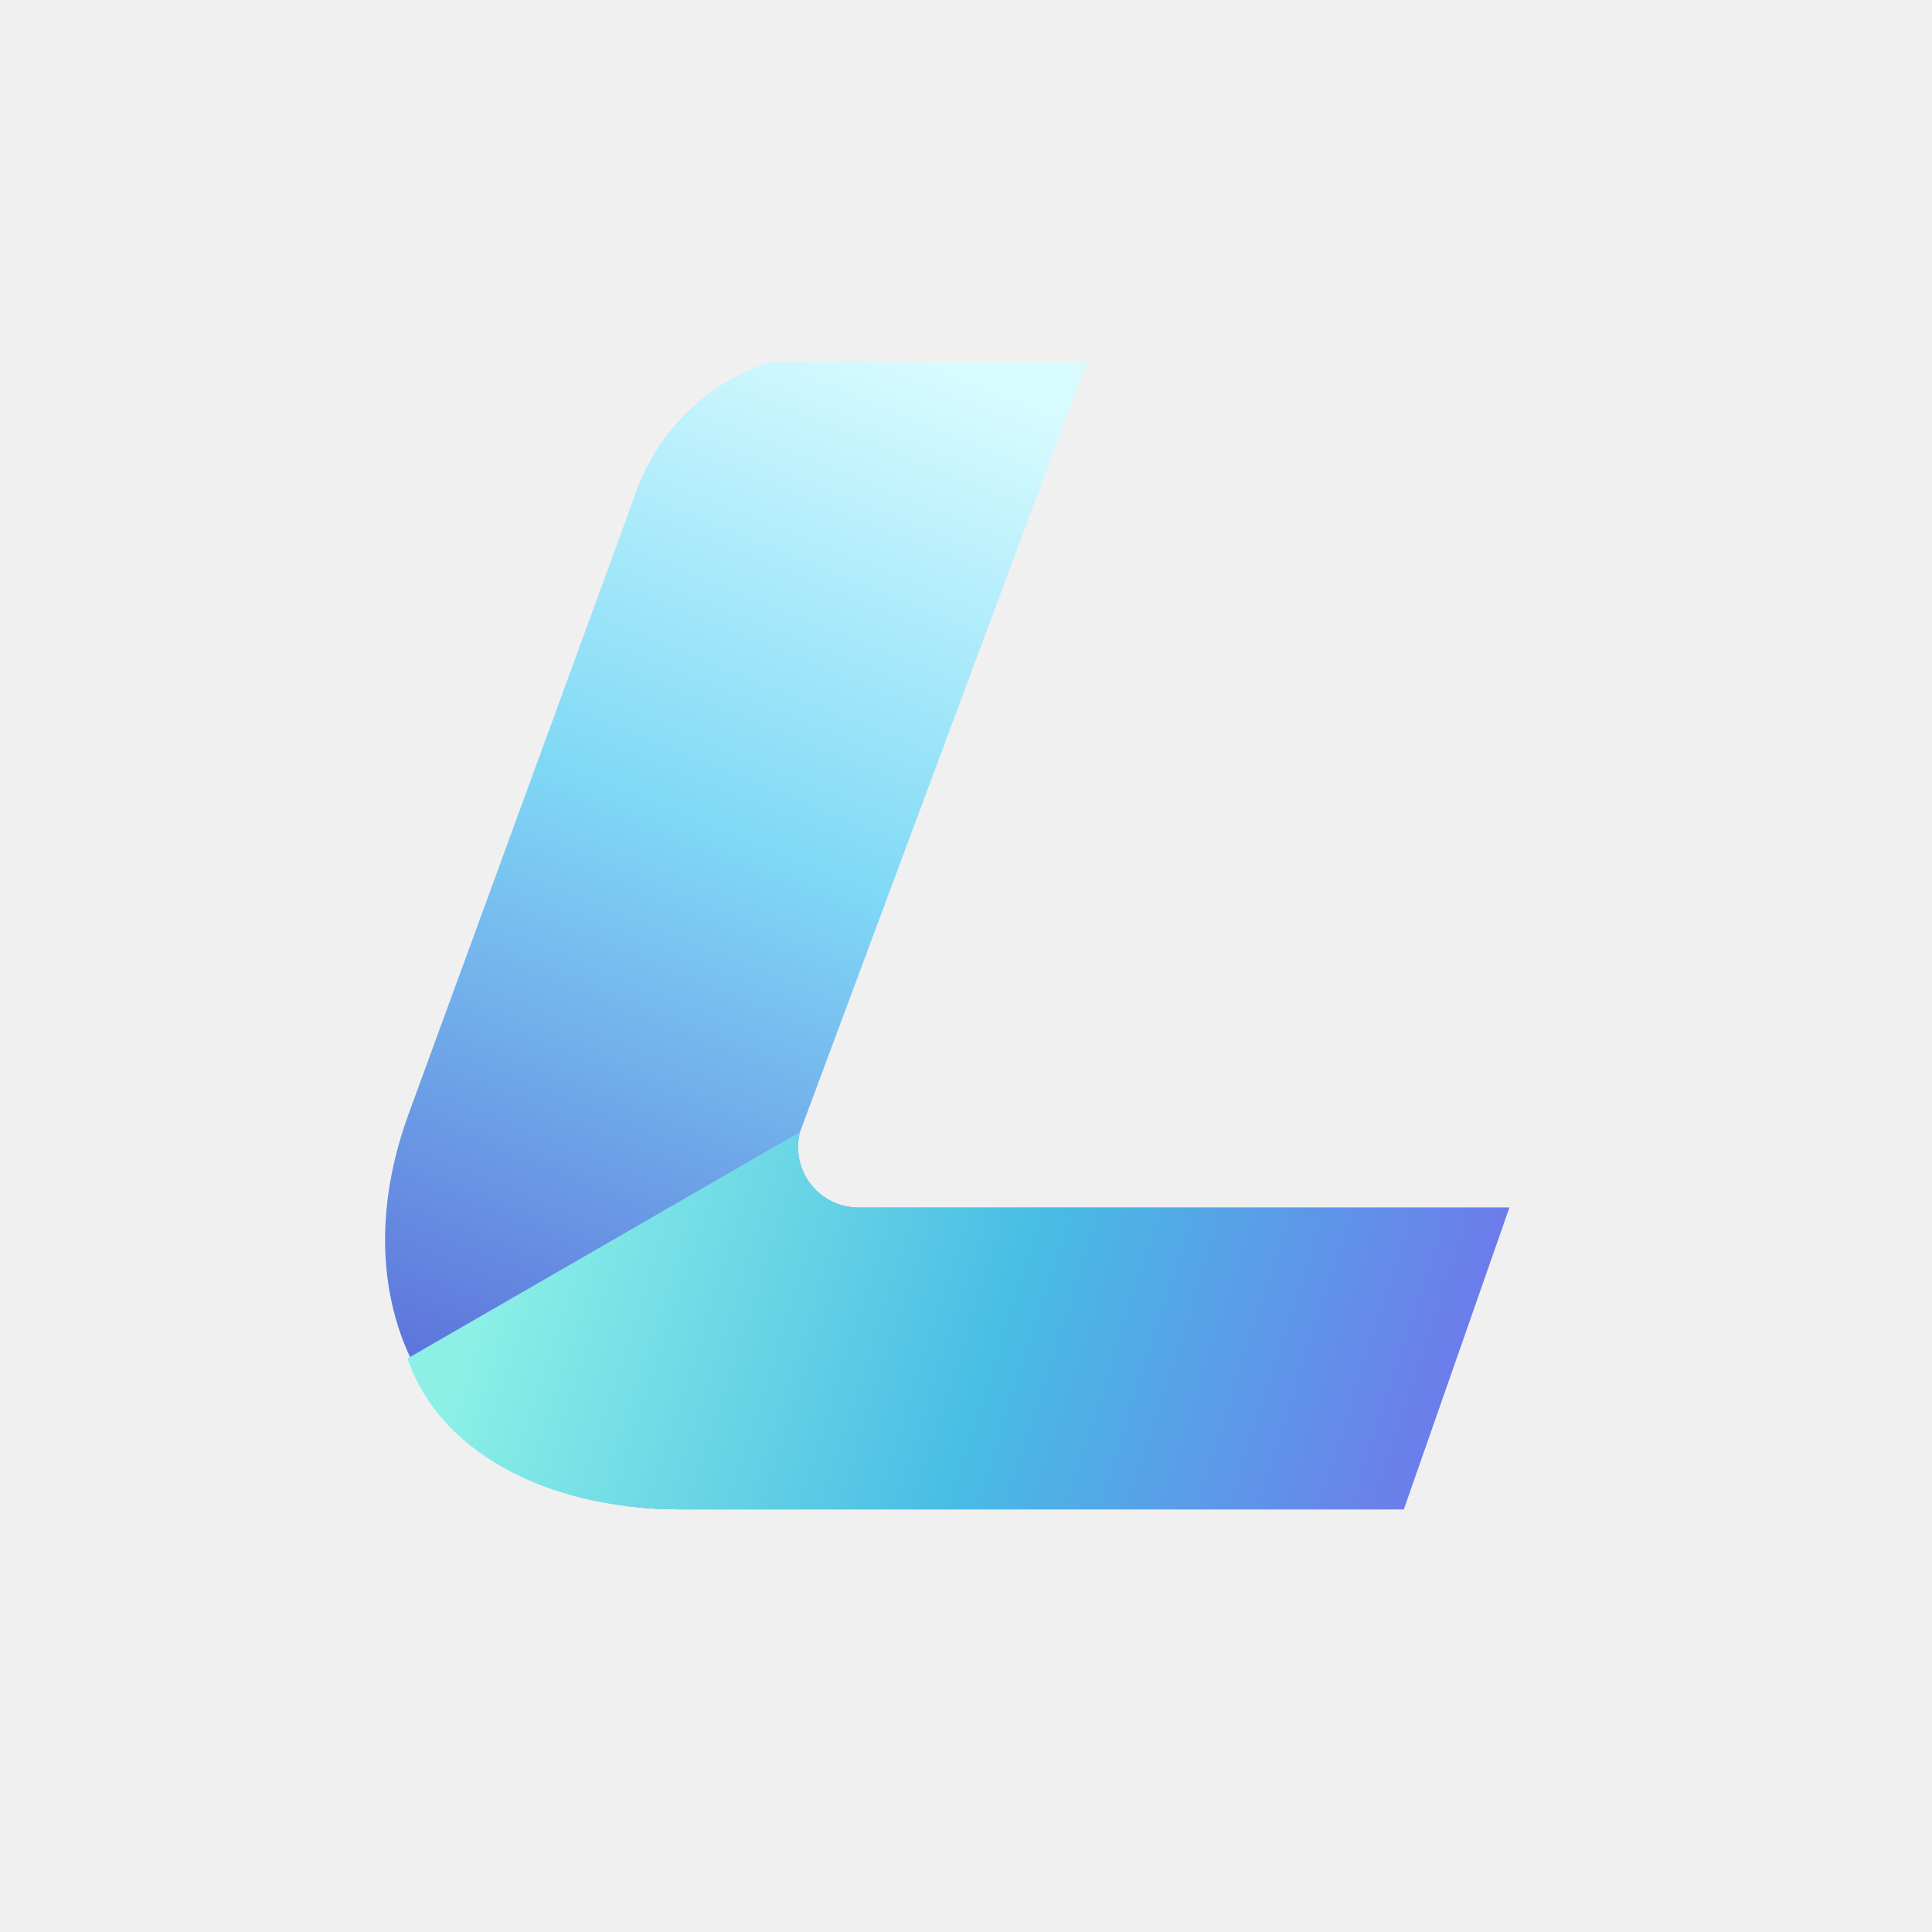
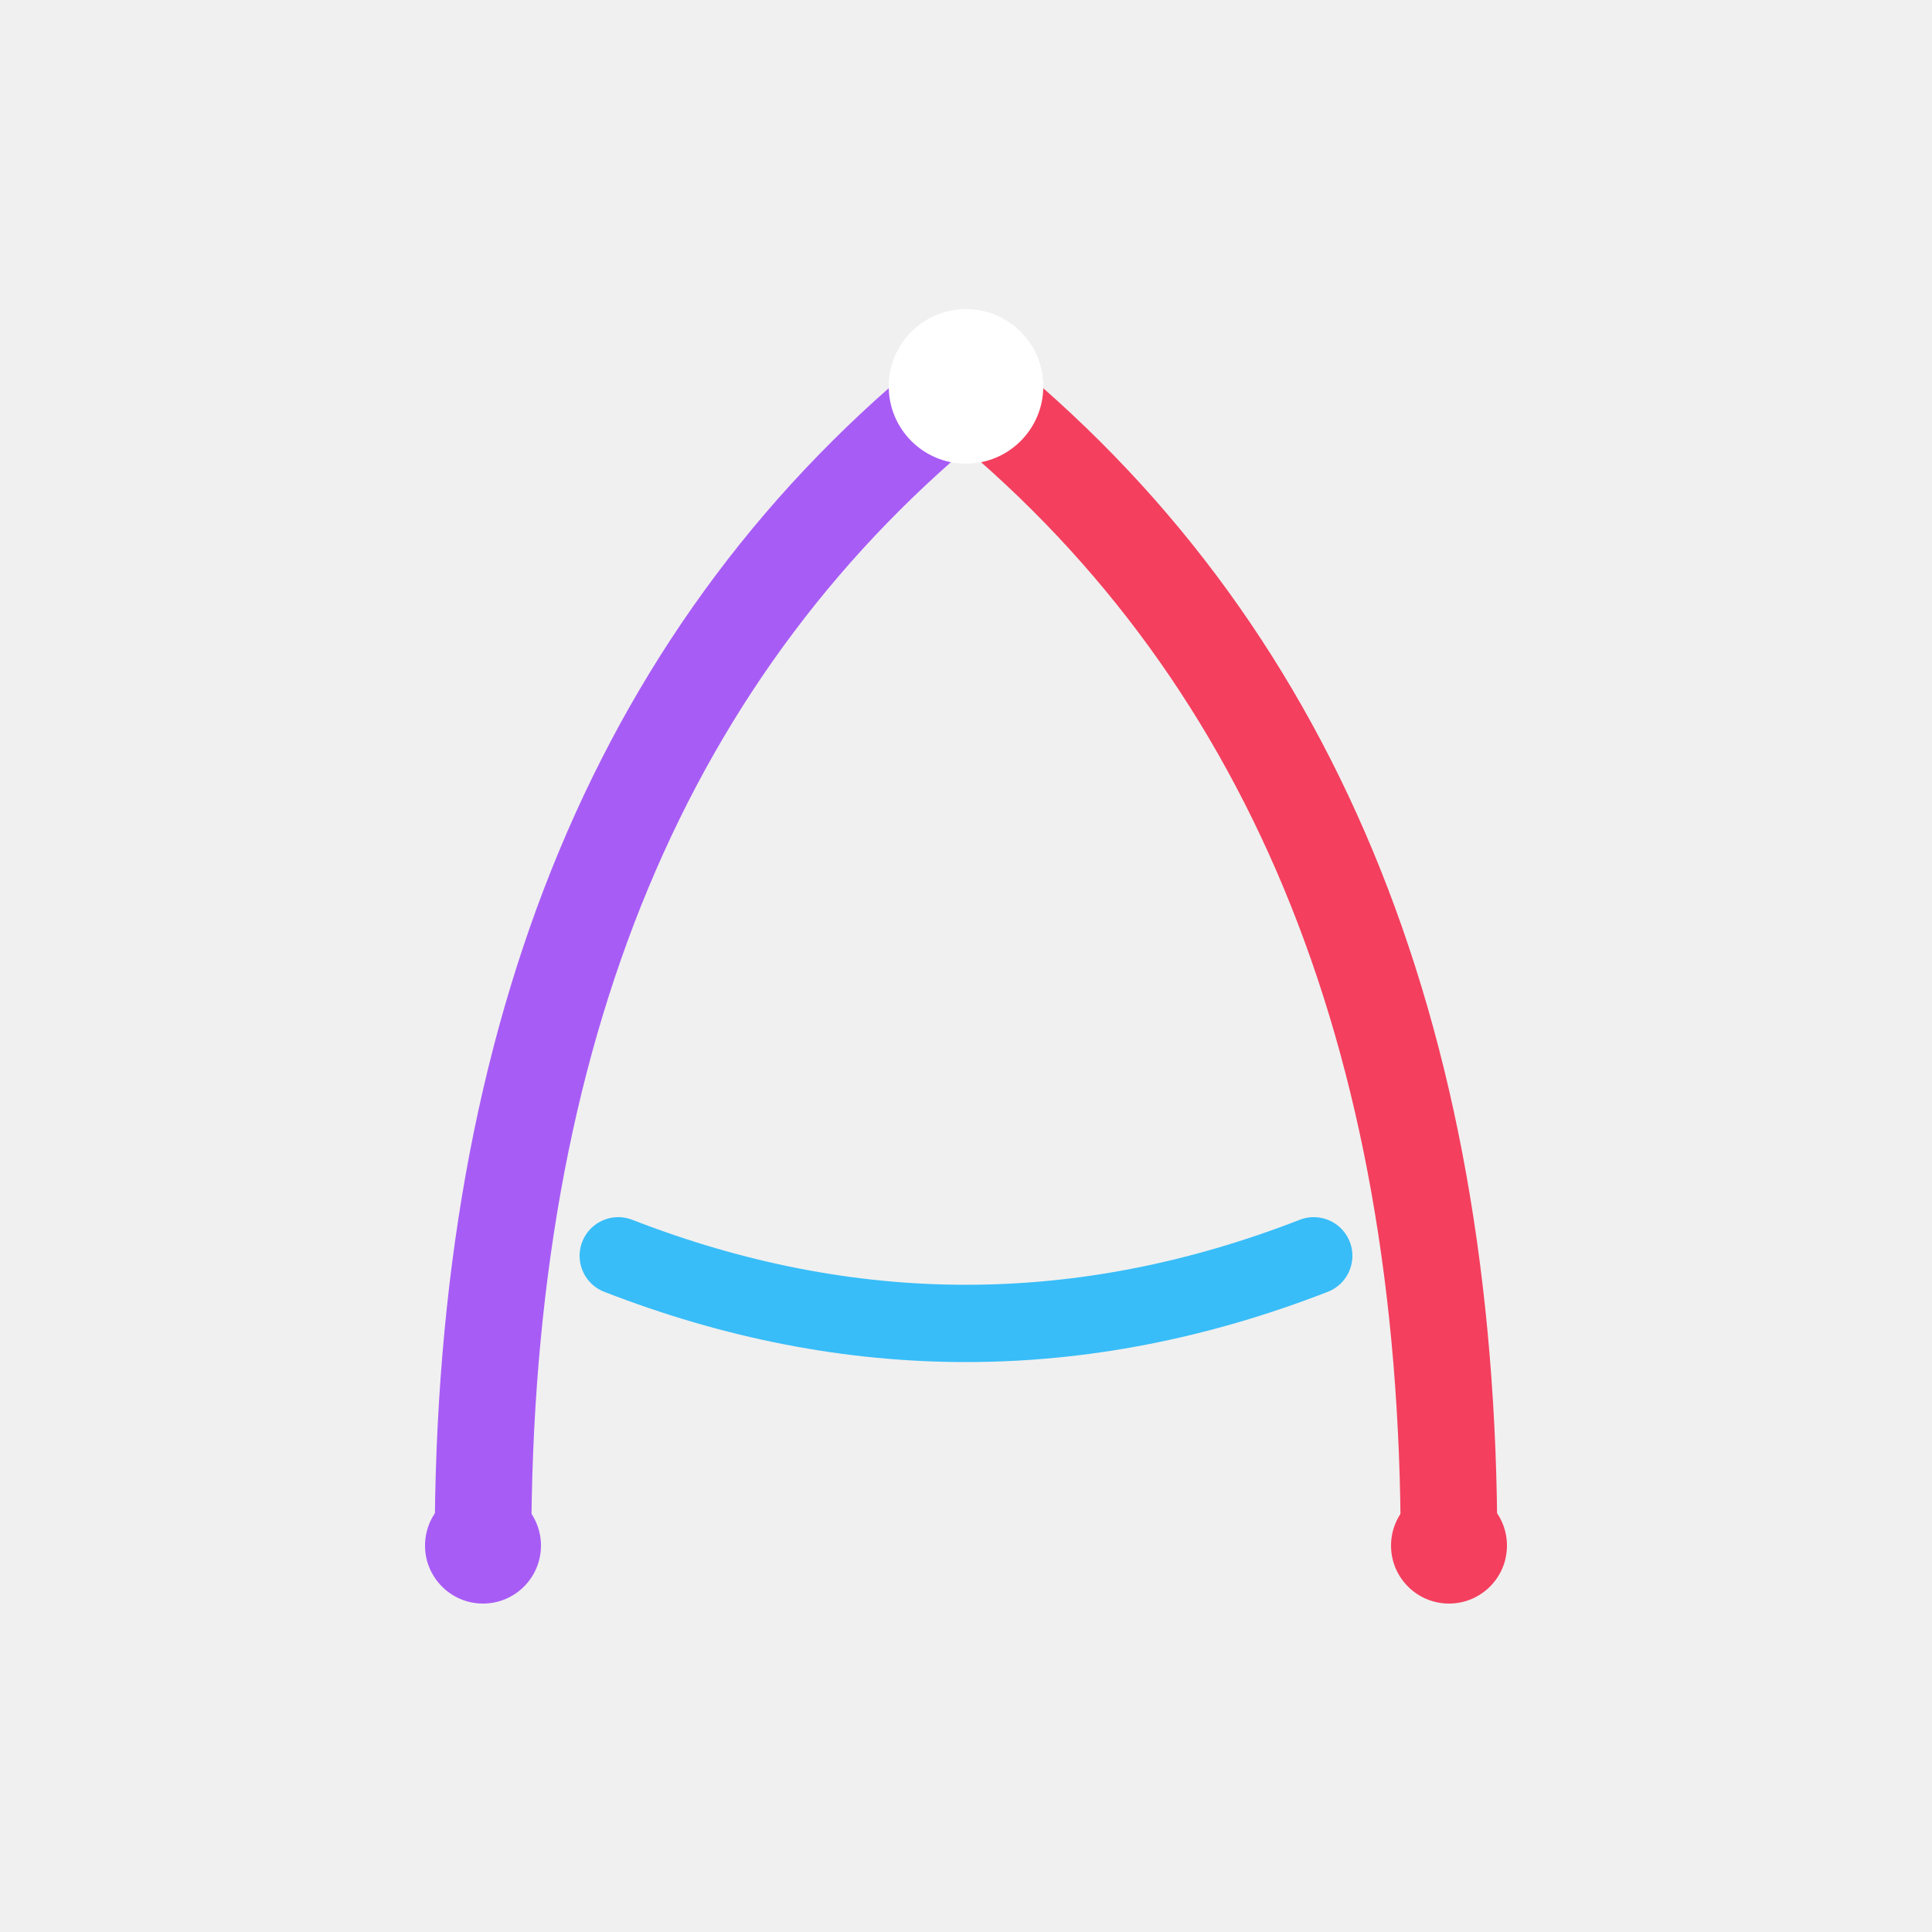
- <svg xmlns="http://www.w3.org/2000/svg" viewBox="0 0 128 128">
-   <defs>
-     <linearGradient id="light" x1="61" y1="24" x2="33" y2="93" gradientUnits="userSpaceOnUse">
-       <stop stop-color="#d7fbff" />
-       <stop offset=".45" stop-color="#80d9f6" />
-       <stop offset="1" stop-color="#5d73db" />
-     </linearGradient>
-     <linearGradient id="fold" x1="34" y1="79" x2="99" y2="100" gradientUnits="userSpaceOnUse">
-       <stop stop-color="#8cf0e6" />
-       <stop offset=".5" stop-color="#48bce5" />
-       <stop offset="1" stop-color="#7371ec" />
-     </linearGradient>
-   </defs>
-   <path d="M51 24h21L53 75a4 4 0 0 0 4 5h43l-7 20H45C30 100 22 88 27 74l15-41a14 14 0 0 1 9-9Z" fill="url(#light)" />
-   <path d="M53 75a4 4 0 0 0 4 5h43l-7 20H45c-9 0-16-4-18-10Z" fill="url(#fold)" />
+ <svg xmlns="http://www.w3.org/2000/svg" viewBox="0 0 100 100">
+   <path d="M 25 80 Q 25 40 50 20" fill="none" stroke="#A85CF6" stroke-width="5" stroke-linecap="round" />
+   <path d="M 75 80 Q 75 40 50 20" fill="none" stroke="#F43F5E" stroke-width="5" stroke-linecap="round" />
+   <path d="M 32 65 Q 50 72 68 65" fill="none" stroke="#38BDF8" stroke-width="4" stroke-linecap="round" />
+   <circle cx="50" cy="20" r="4" fill="#FFFFFF" />
+   <circle cx="25" cy="80" r="3" fill="#A85CF6" />
+   <circle cx="75" cy="80" r="3" fill="#F43F5E" />
</svg>
